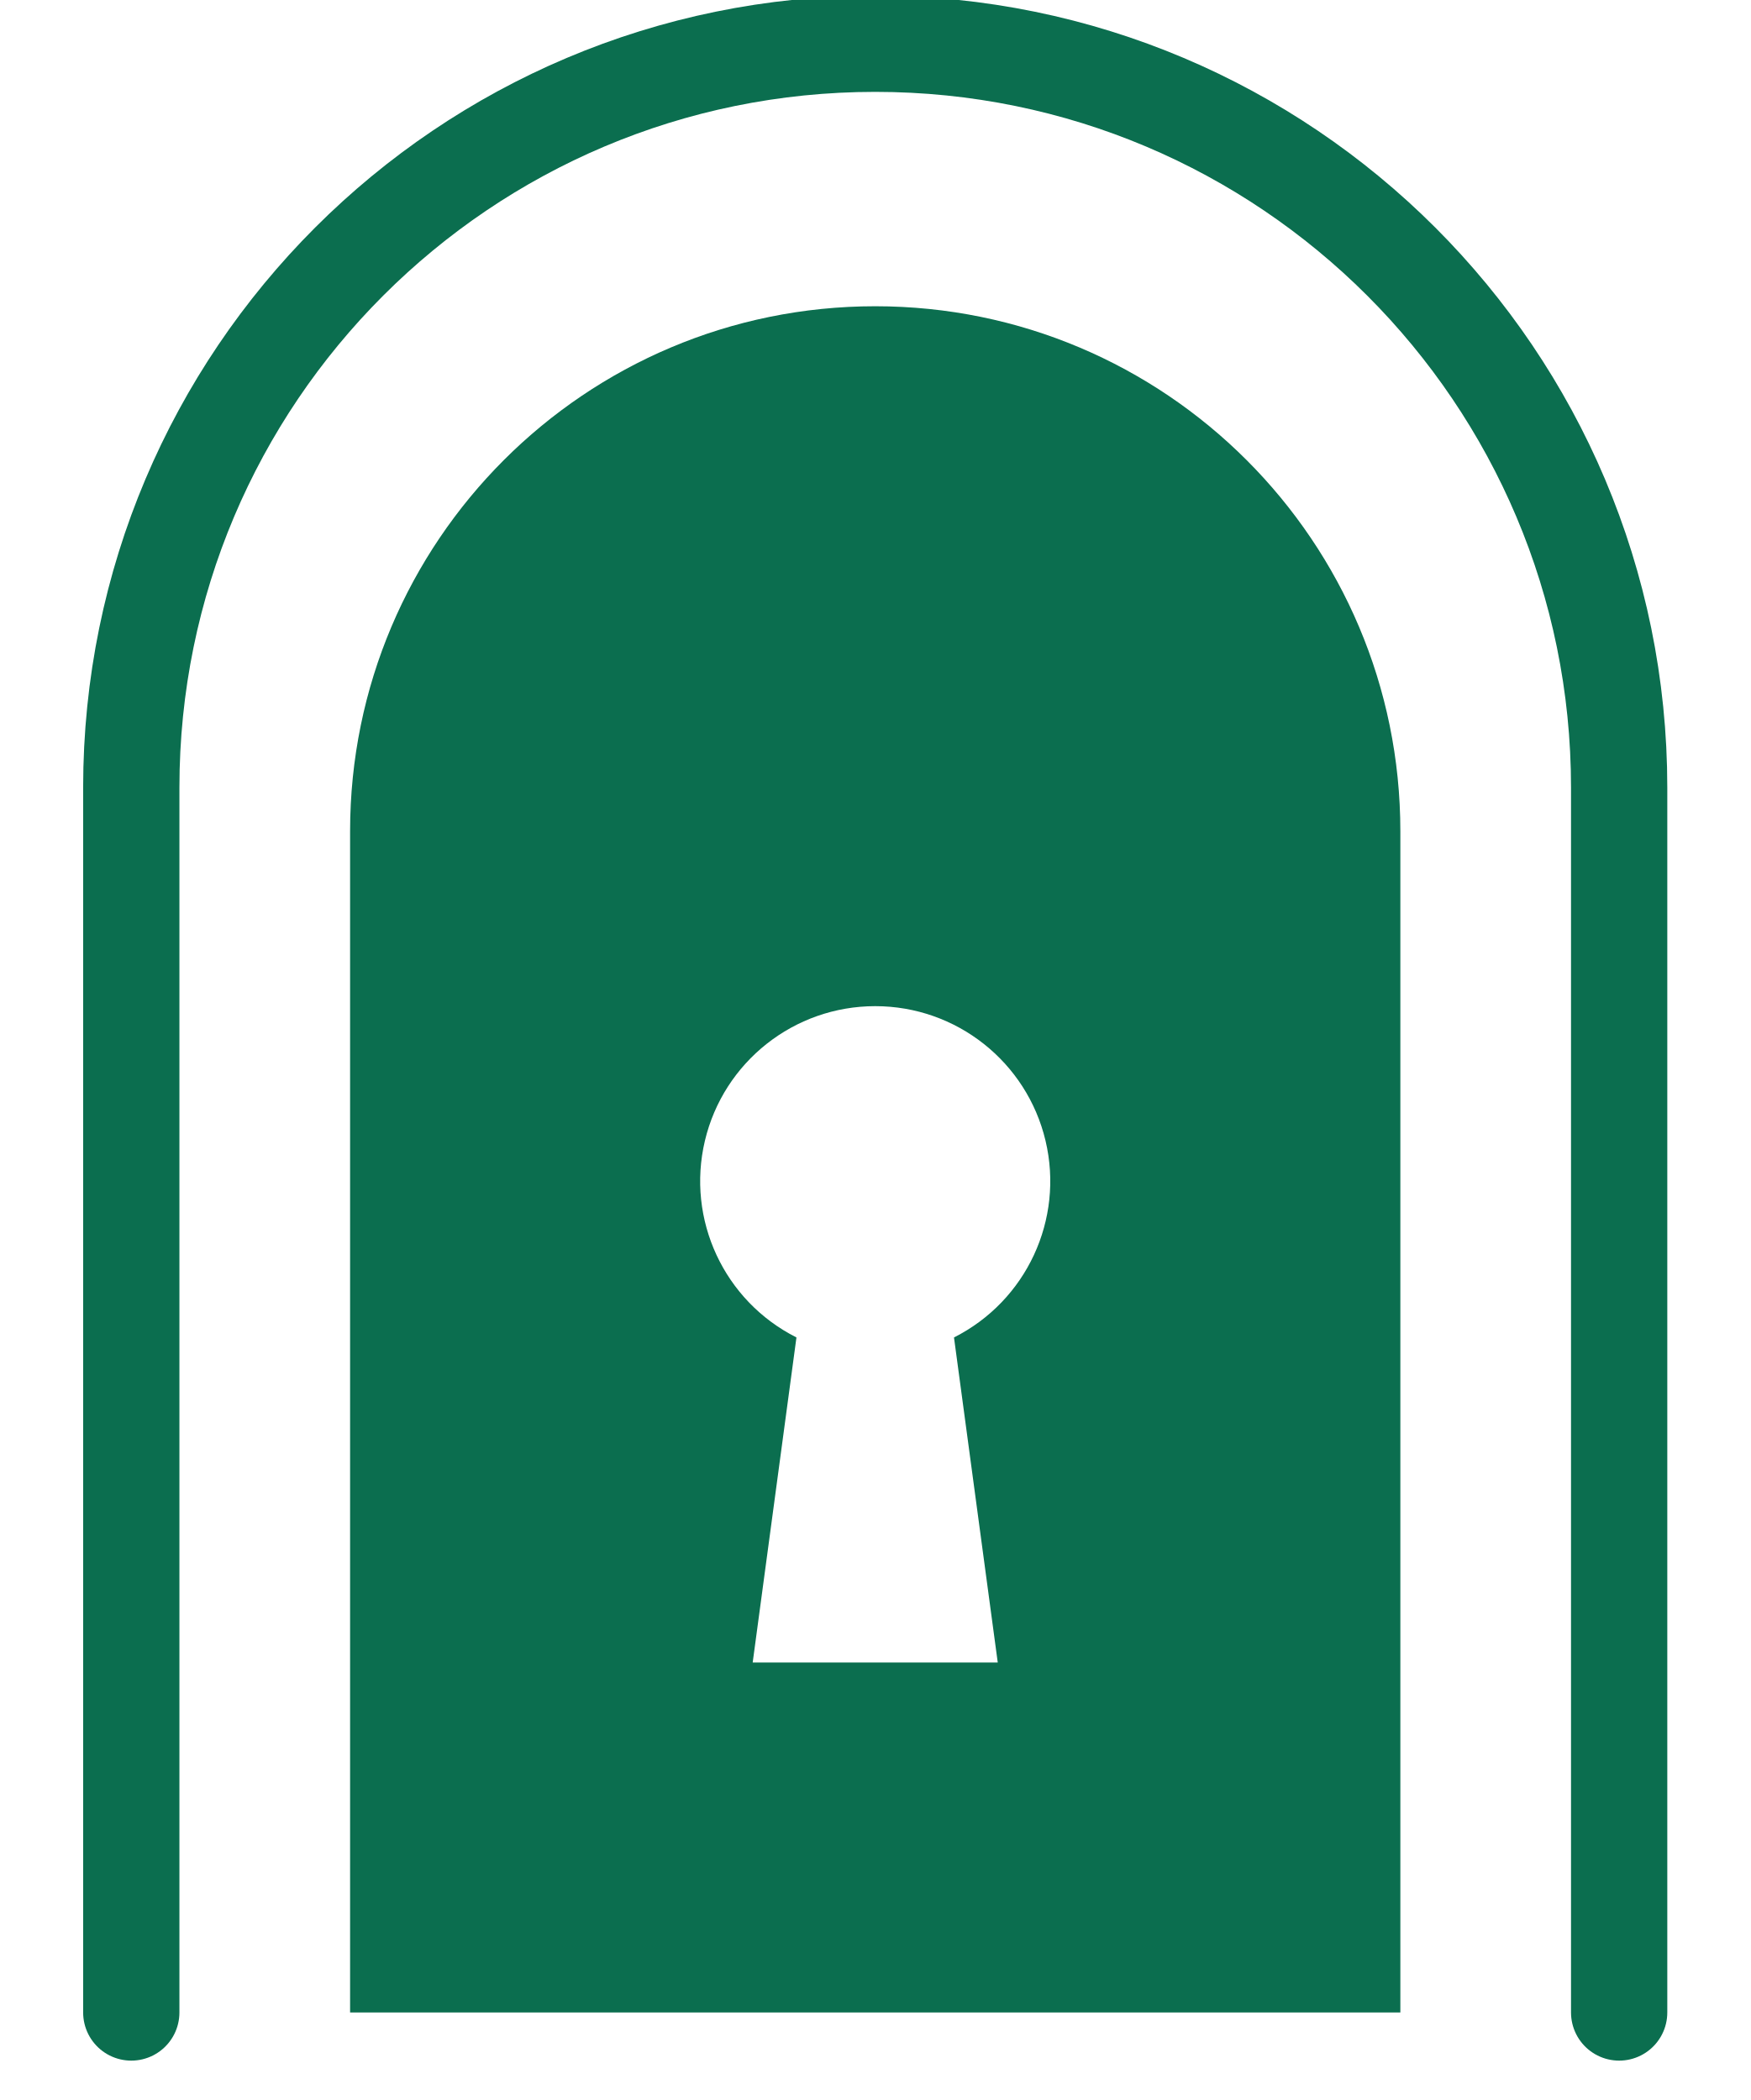
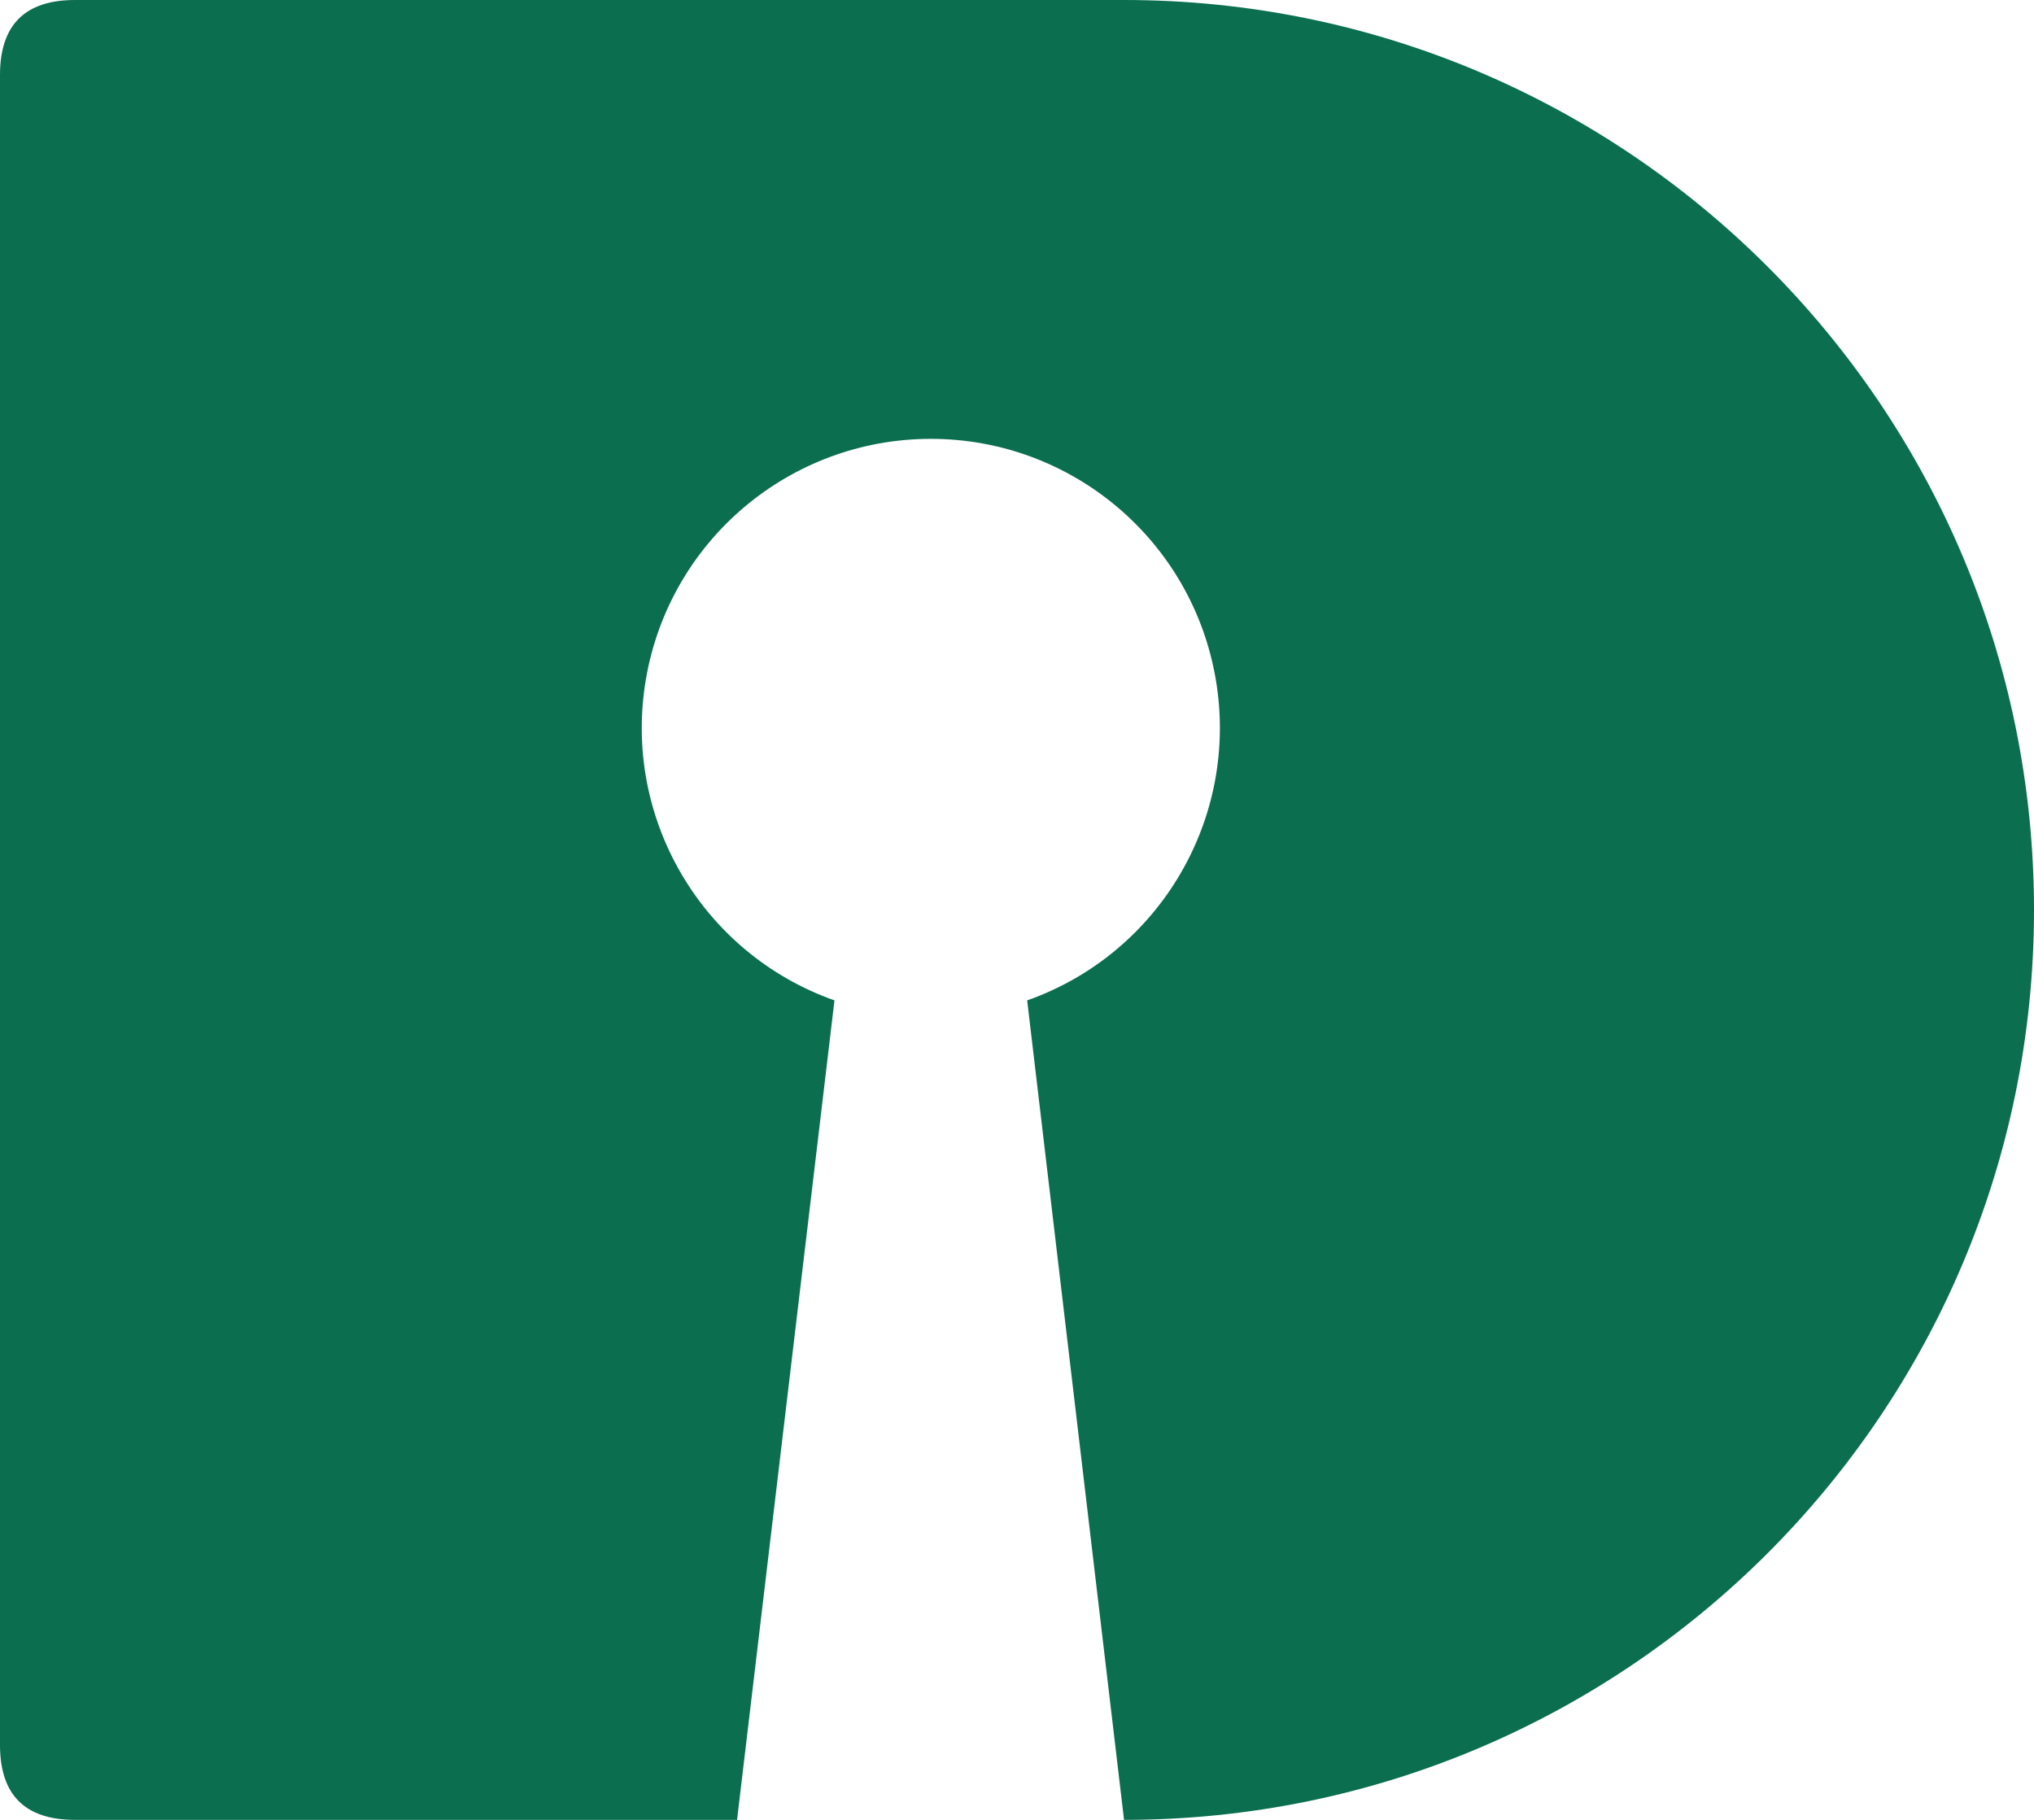
- <svg xmlns="http://www.w3.org/2000/svg" viewBox="0 0 40 48" width="80" height="96" role="img" aria-label="Duas Chaves">
-   <path d="M3 46V18A17 17 0 0 1 37 18V46" fill="none" stroke="#0B6E4F" stroke-width="2.2" stroke-linecap="round" />
-   <path fill-rule="evenodd" fill="#0B6E4F" d="M8 46V19A12 12 0 0 1 32 19V46Z M18.2 30.57A4 4 0 1 1 21.8 30.57L22.8 38H17.2Z" />
+ <svg xmlns="http://www.w3.org/2000/svg" viewBox="5 7 38 34" width="152" height="136" role="img" aria-label="Duas Chaves">
+   <path fill="#0B6E4F" d="M5 8.4Q5 7 6.4 7H26A17 17 0 0 1 26 41L24.19 25.69A5.4 5.4 0 1 0 20.59 25.69L18.77 41H6.4Q5 41 5 39.6Z" />
</svg>
